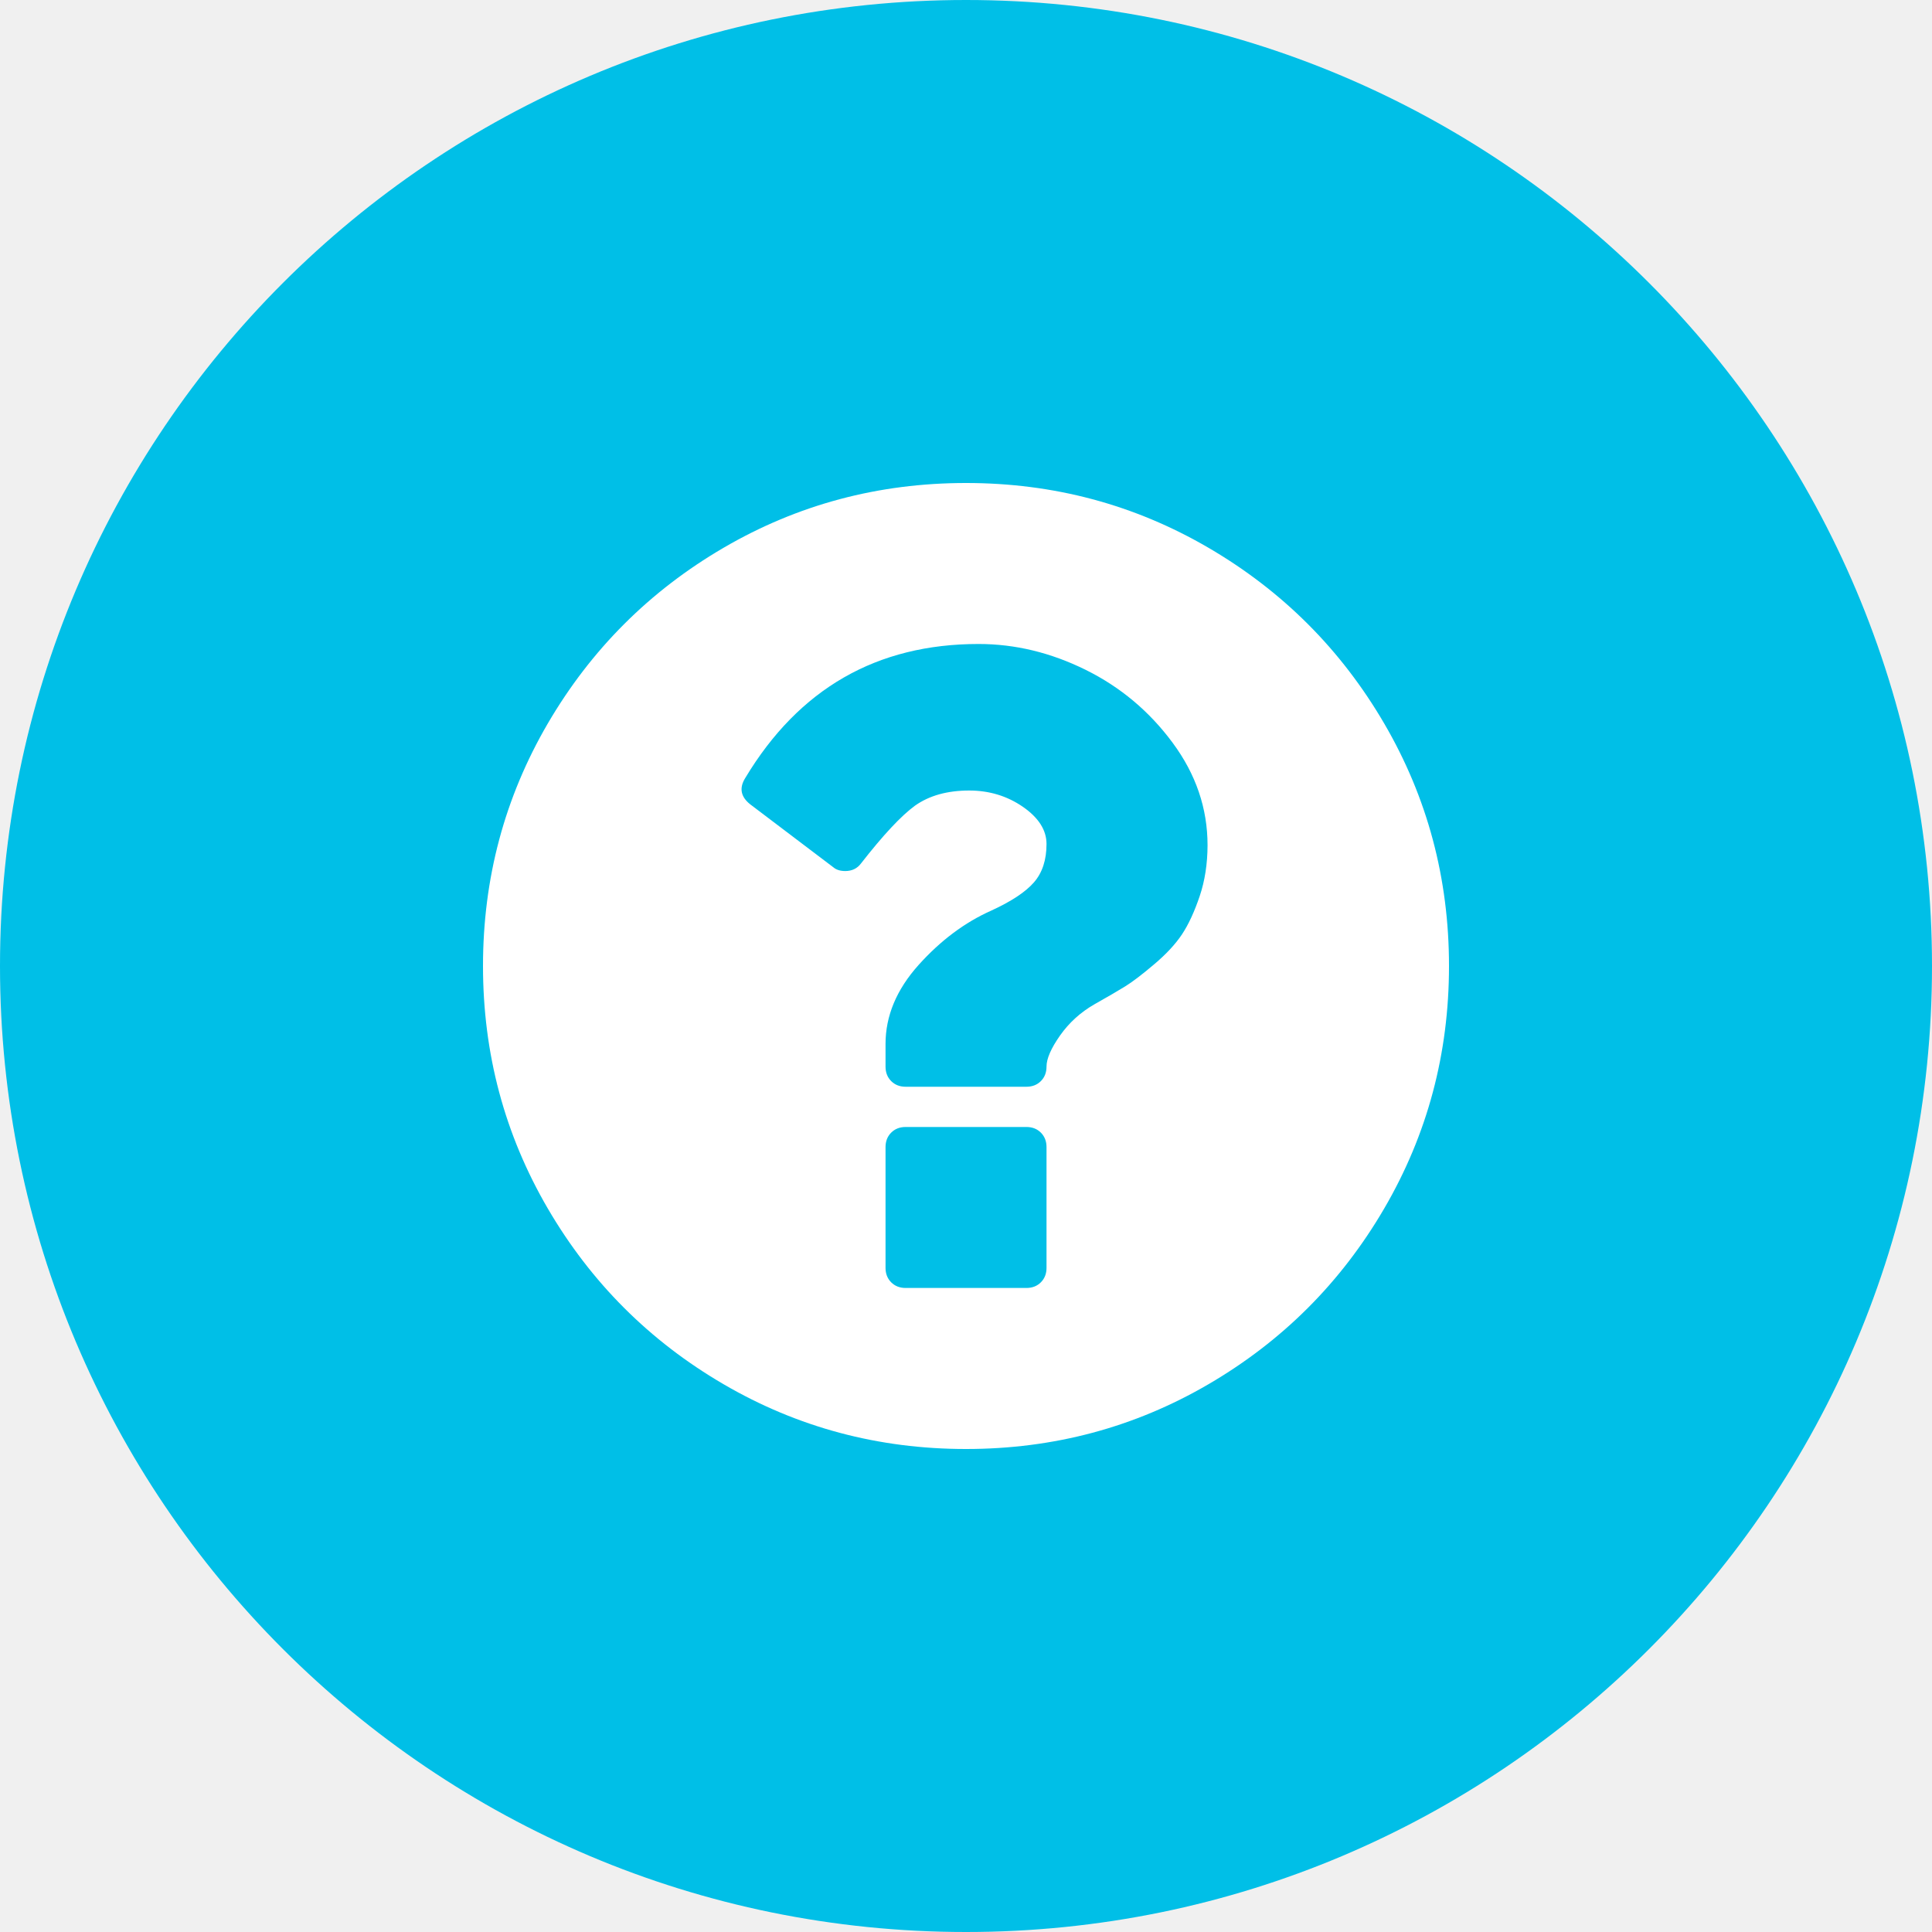
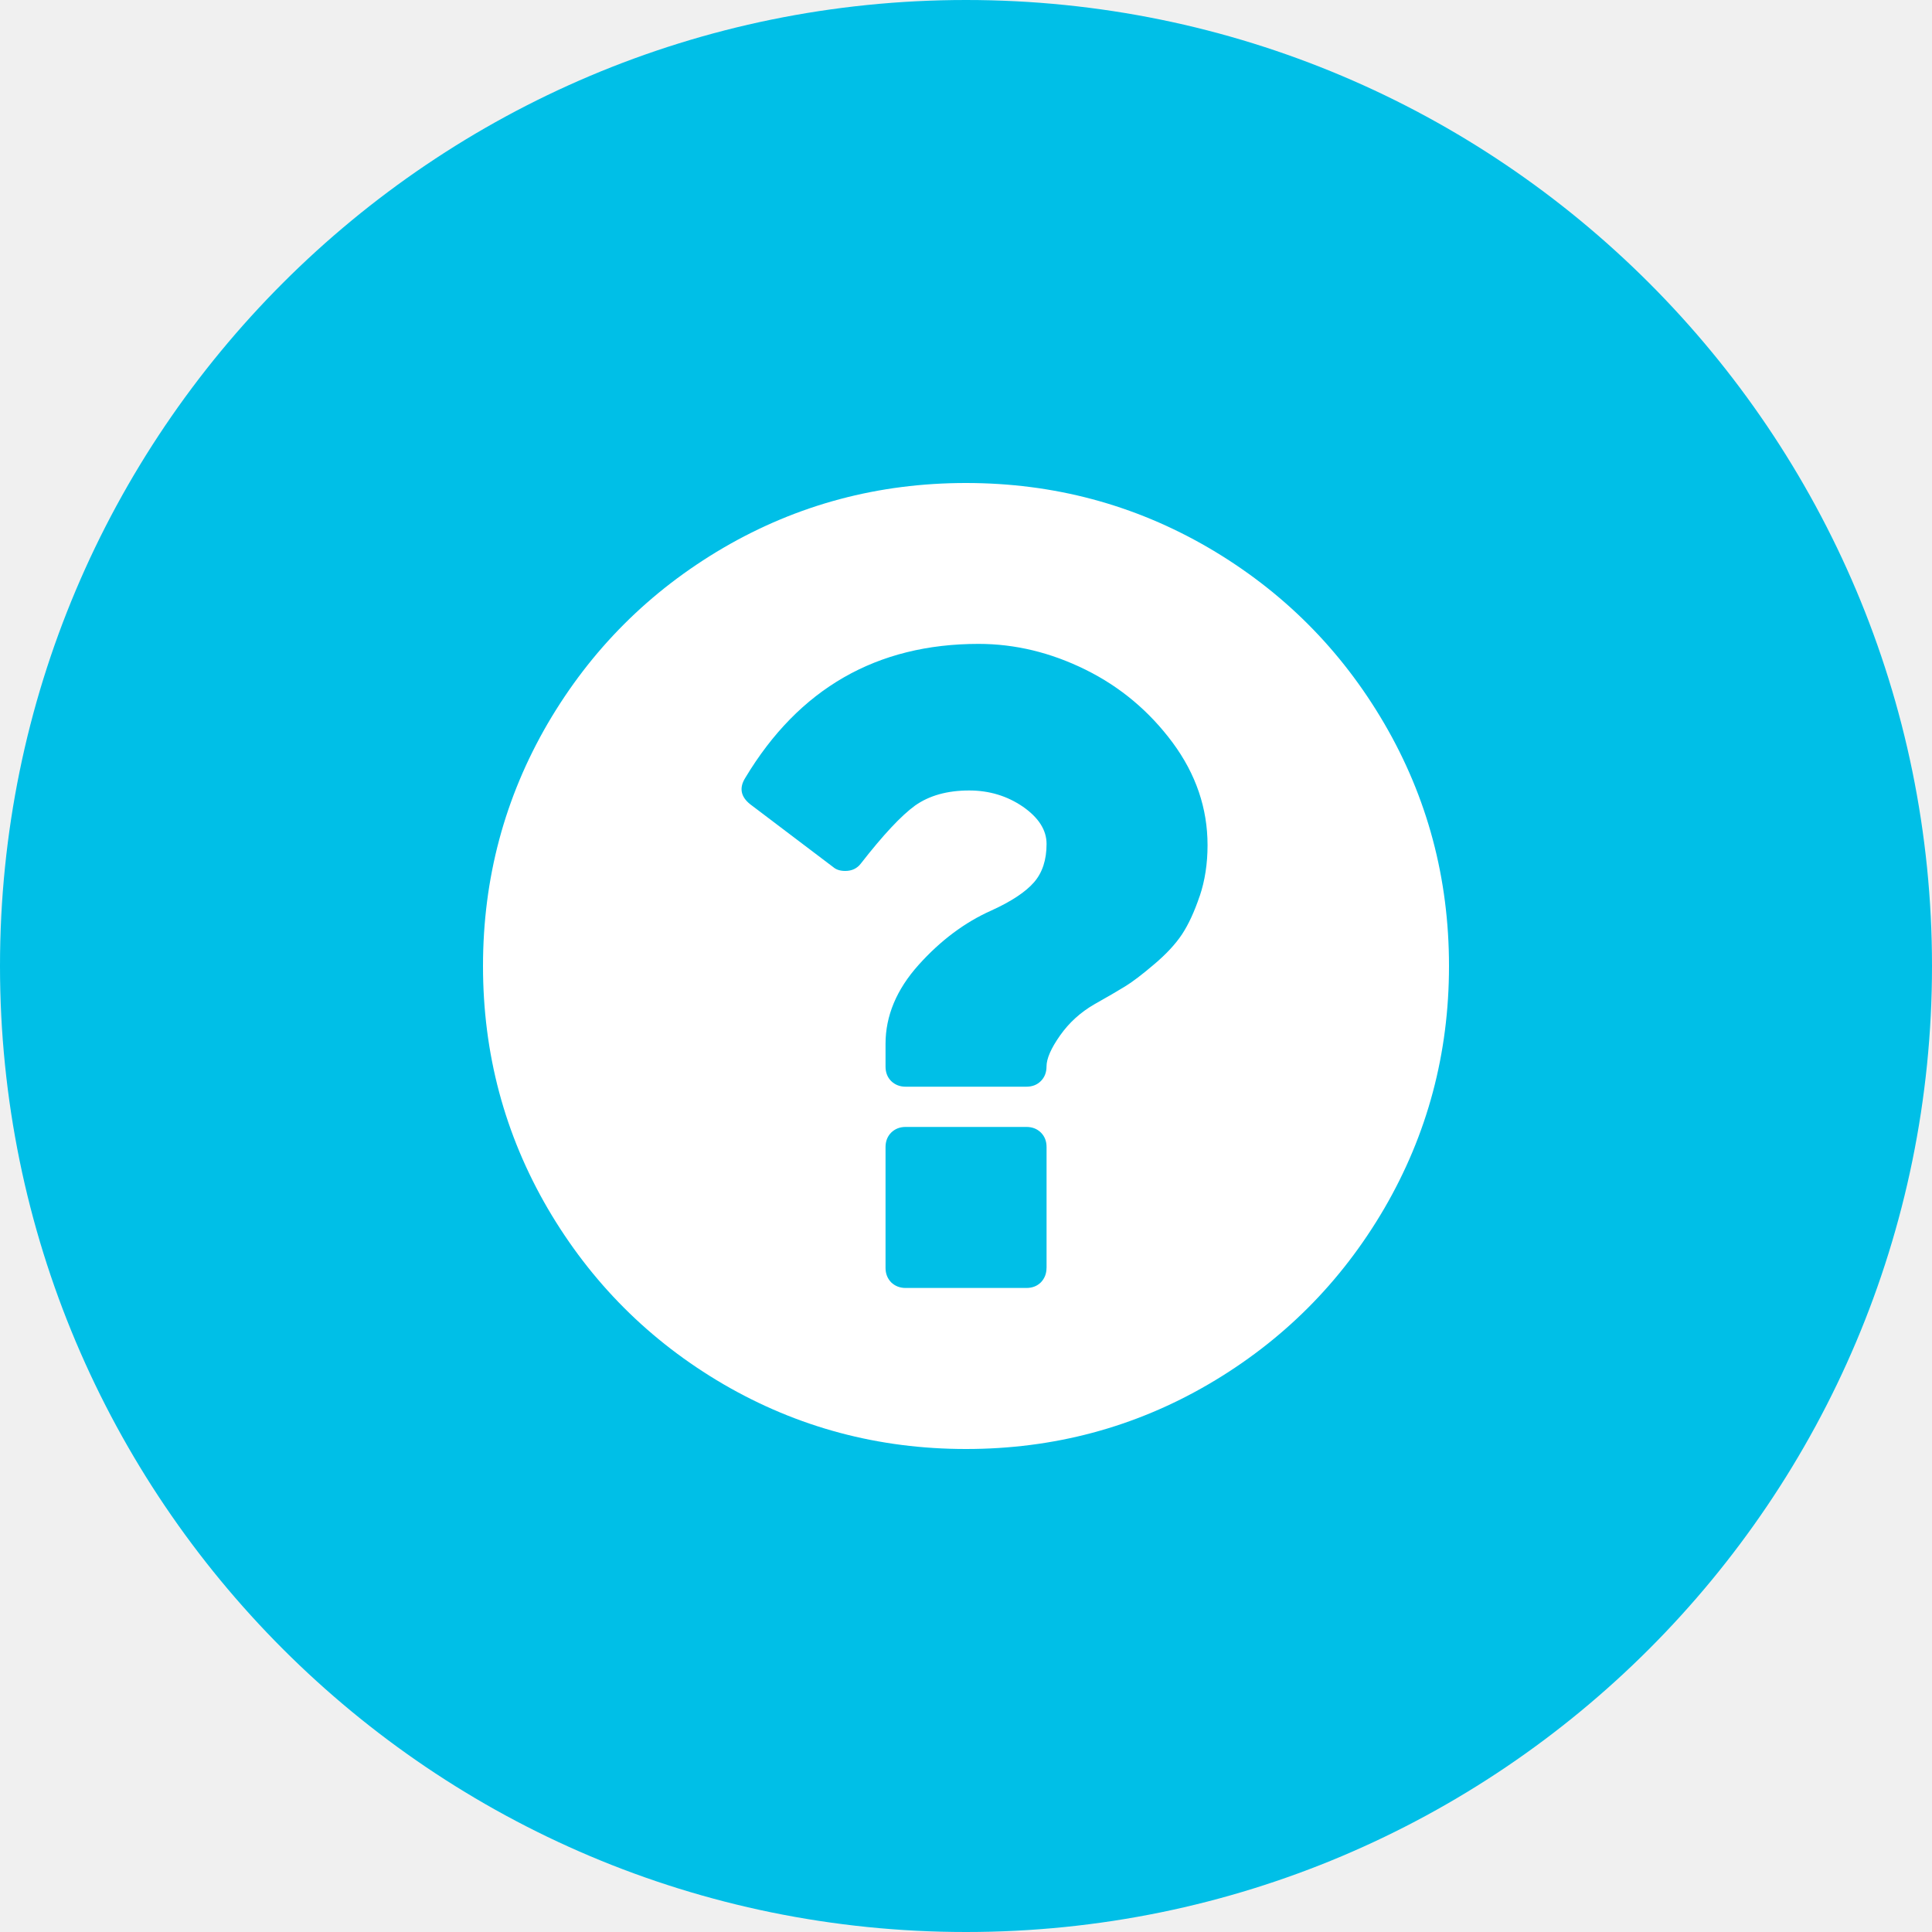
- <svg xmlns="http://www.w3.org/2000/svg" width="40px" height="40px" viewBox="0 0 40 40" version="1.1">
-   <defs />
-   <g id="Page-1" stroke="none" stroke-width="1" fill="none" fill-rule="evenodd">
-     <g id="WDS-home-Copy" transform="translate(-283, -1306)">
-       <g id="icon-question" transform="translate(283, 1306)">
-         <circle id="Oval-2" fill="#00BFE7" cx="20" cy="20" r="20" />
-         <g id="question23" fill="#000000" transform="translate(10, 10)">
-           <path d="M18.659,4.98 C17.765,3.448 16.552,2.235 15.02,1.341 C13.488,0.447 11.815,0 10,0 C8.186,0 6.513,0.447 4.981,1.341 C3.449,2.235 2.236,3.448 1.341,4.98 C0.447,6.513 0,8.186 0,10 C0,11.814 0.447,13.487 1.341,15.02 C2.235,16.551 3.448,17.765 4.981,18.659 C6.513,19.553 8.186,20 10,20 C11.814,20 13.488,19.553 15.02,18.659 C16.552,17.765 17.765,16.552 18.659,15.02 C19.553,13.487 20,11.814 20,10 C20,8.186 19.553,6.512 18.659,4.98 L18.659,4.98 Z M11.667,16.25 C11.667,16.371 11.628,16.471 11.55,16.549 C11.472,16.627 11.372,16.666 11.251,16.666 L8.75,16.666 C8.629,16.666 8.529,16.627 8.451,16.549 C8.373,16.471 8.334,16.371 8.334,16.25 L8.334,13.75 C8.334,13.628 8.373,13.528 8.451,13.45 C8.529,13.372 8.629,13.333 8.75,13.333 L11.251,13.333 C11.372,13.333 11.472,13.372 11.55,13.45 C11.628,13.528 11.667,13.628 11.667,13.75 L11.667,16.25 L11.667,16.25 Z M14.838,8.555 C14.729,8.876 14.608,9.139 14.473,9.343 C14.338,9.546 14.145,9.755 13.893,9.967 C13.642,10.18 13.442,10.332 13.294,10.423 C13.147,10.514 12.934,10.638 12.657,10.794 C12.37,10.959 12.134,11.174 11.947,11.439 C11.761,11.704 11.667,11.918 11.667,12.083 C11.667,12.205 11.628,12.305 11.55,12.383 C11.472,12.461 11.372,12.5 11.251,12.5 L8.751,12.5 C8.629,12.5 8.529,12.461 8.451,12.383 C8.373,12.305 8.334,12.205 8.334,12.083 L8.334,11.614 C8.334,11.033 8.562,10.488 9.017,9.98 C9.473,9.472 9.975,9.097 10.521,8.854 C10.938,8.663 11.233,8.468 11.407,8.268 C11.581,8.068 11.667,7.803 11.667,7.474 C11.667,7.187 11.504,6.931 11.179,6.705 C10.853,6.48 10.482,6.367 10.066,6.367 C9.614,6.367 9.241,6.471 8.946,6.679 C8.659,6.888 8.286,7.287 7.826,7.877 C7.748,7.981 7.639,8.034 7.5,8.034 C7.396,8.034 7.314,8.008 7.253,7.956 L5.534,6.654 C5.335,6.497 5.3,6.315 5.43,6.107 C6.541,4.258 8.152,3.333 10.261,3.333 C11.016,3.333 11.754,3.511 12.475,3.867 C13.195,4.223 13.796,4.726 14.278,5.378 C14.76,6.029 15.001,6.736 15.001,7.5 C15,7.882 14.946,8.233 14.838,8.555 L14.838,8.555 Z" id="Shape" fill="#FFFFFF" />
-         </g>
-       </g>
-     </g>
+ <svg xmlns="http://www.w3.org/2000/svg" width="40" height="40" viewBox="0 0 40 40">
+   <g fill="none" fill-rule="evenodd">
+     <circle fill="#00BFE7" cx="20" cy="20" r="20" />
+     <path d="M28.66 14.98c-.895-1.532-2.108-2.745-3.64-3.64C23.488 10.448 21.815 10 20 10c-1.814 0-3.487.447-5.02 1.34-1.53.895-2.744 2.108-3.64 3.64C10.448 16.513 10 18.186 10 20c0 1.814.447 3.487 1.34 5.02.895 1.53 2.108 2.745 3.64 3.64C16.514 29.552 18.187 30 20 30c1.814 0 3.488-.447 5.02-1.34 1.532-.895 2.745-2.108 3.64-3.64C29.552 23.487 30 21.814 30 20c0-1.814-.447-3.488-1.34-5.02zm-6.993 11.27c0 .12-.04.22-.117.3-.078.077-.178.116-.3.116h-2.5c-.12 0-.22-.04-.3-.117-.077-.08-.116-.18-.116-.3v-2.5c0-.122.04-.222.117-.3.08-.078.18-.117.3-.117h2.5c.122 0 .222.04.3.117.078.078.117.178.117.3v2.5zm3.17-7.695c-.108.32-.23.584-.364.788-.135.203-.328.412-.58.624-.25.213-.45.365-.6.456-.146.09-.36.215-.636.37-.287.166-.523.38-.71.646-.186.264-.28.478-.28.643 0 .122-.04.222-.117.3-.078.078-.178.117-.3.117h-2.5c-.12 0-.22-.04-.3-.117-.077-.078-.116-.178-.116-.3v-.47c0-.58.228-1.125.683-1.633.456-.508.958-.883 1.504-1.126.418-.19.713-.386.887-.586.174-.2.26-.465.26-.794 0-.287-.163-.543-.488-.77-.327-.224-.698-.337-1.114-.337-.452 0-.825.104-1.12.312-.287.208-.66.607-1.12 1.197-.078.104-.187.157-.326.157-.104 0-.186-.026-.247-.078l-1.72-1.302c-.198-.157-.233-.34-.103-.547 1.11-1.85 2.722-2.774 4.83-2.774.756 0 1.494.178 2.215.534.72.356 1.32.86 1.803 1.51.482.652.723 1.36.723 2.123 0 .382-.054.733-.162 1.055z" fill="#FFF" />
  </g>
</svg>
